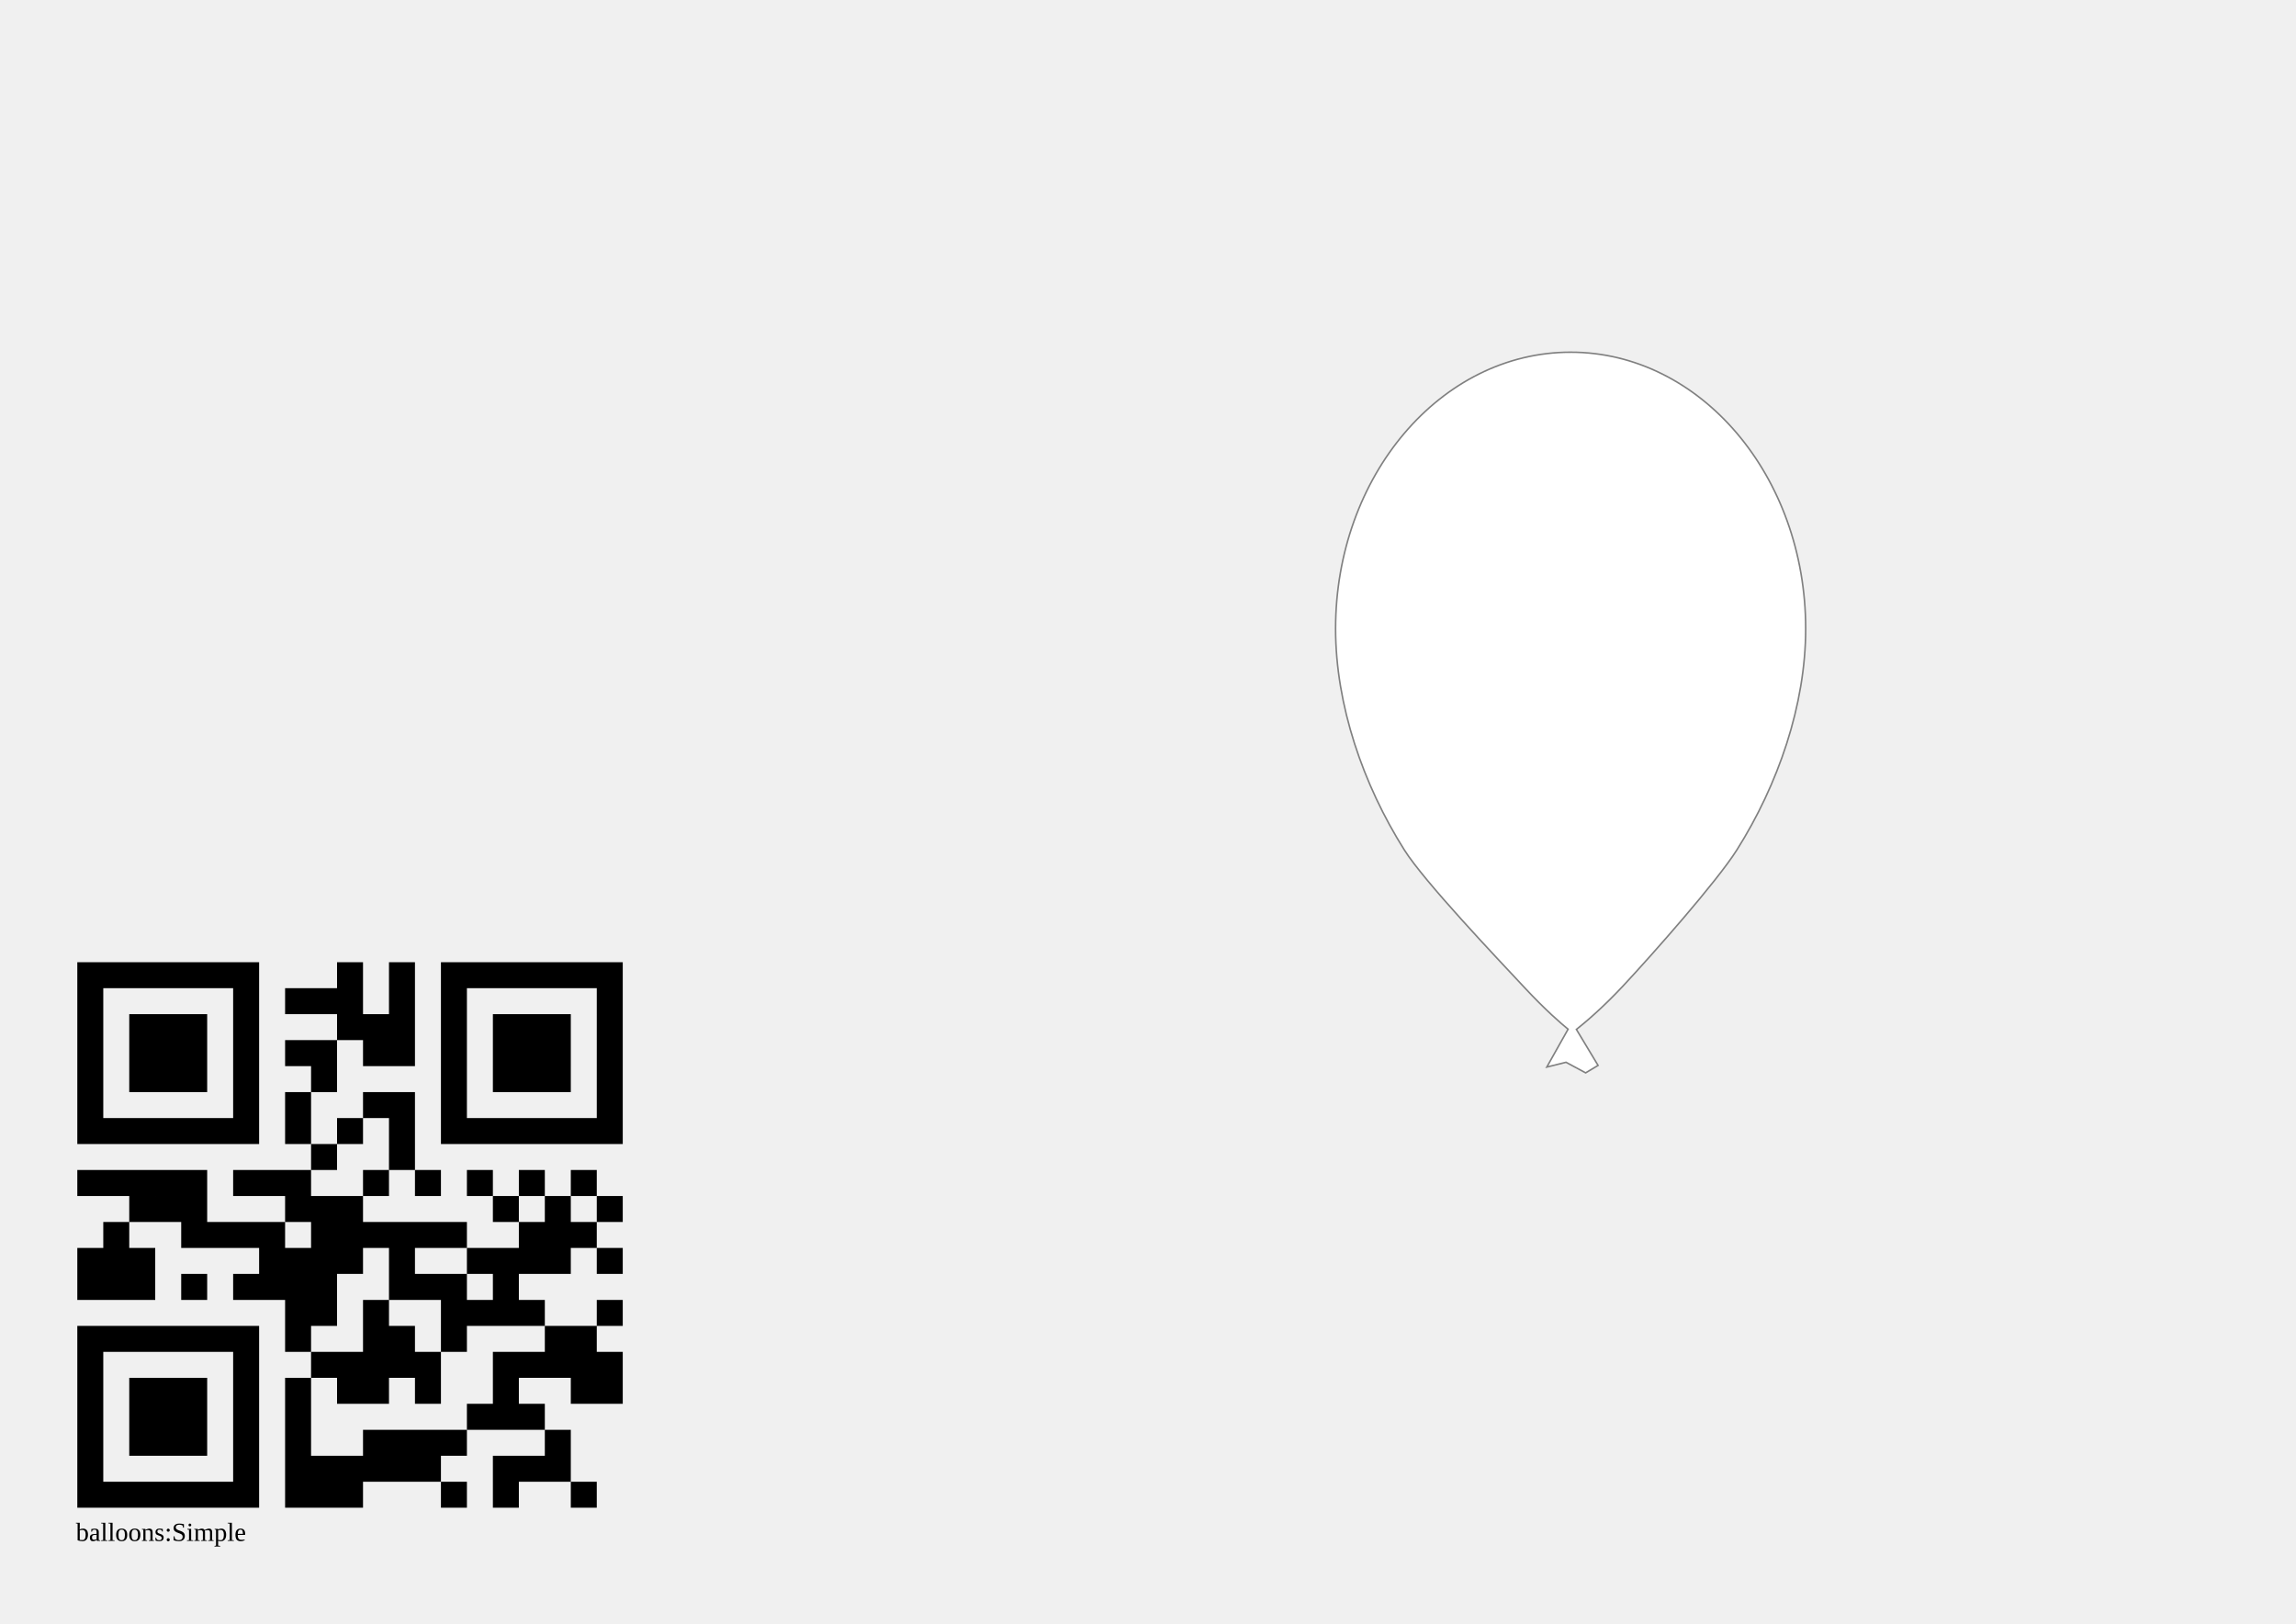
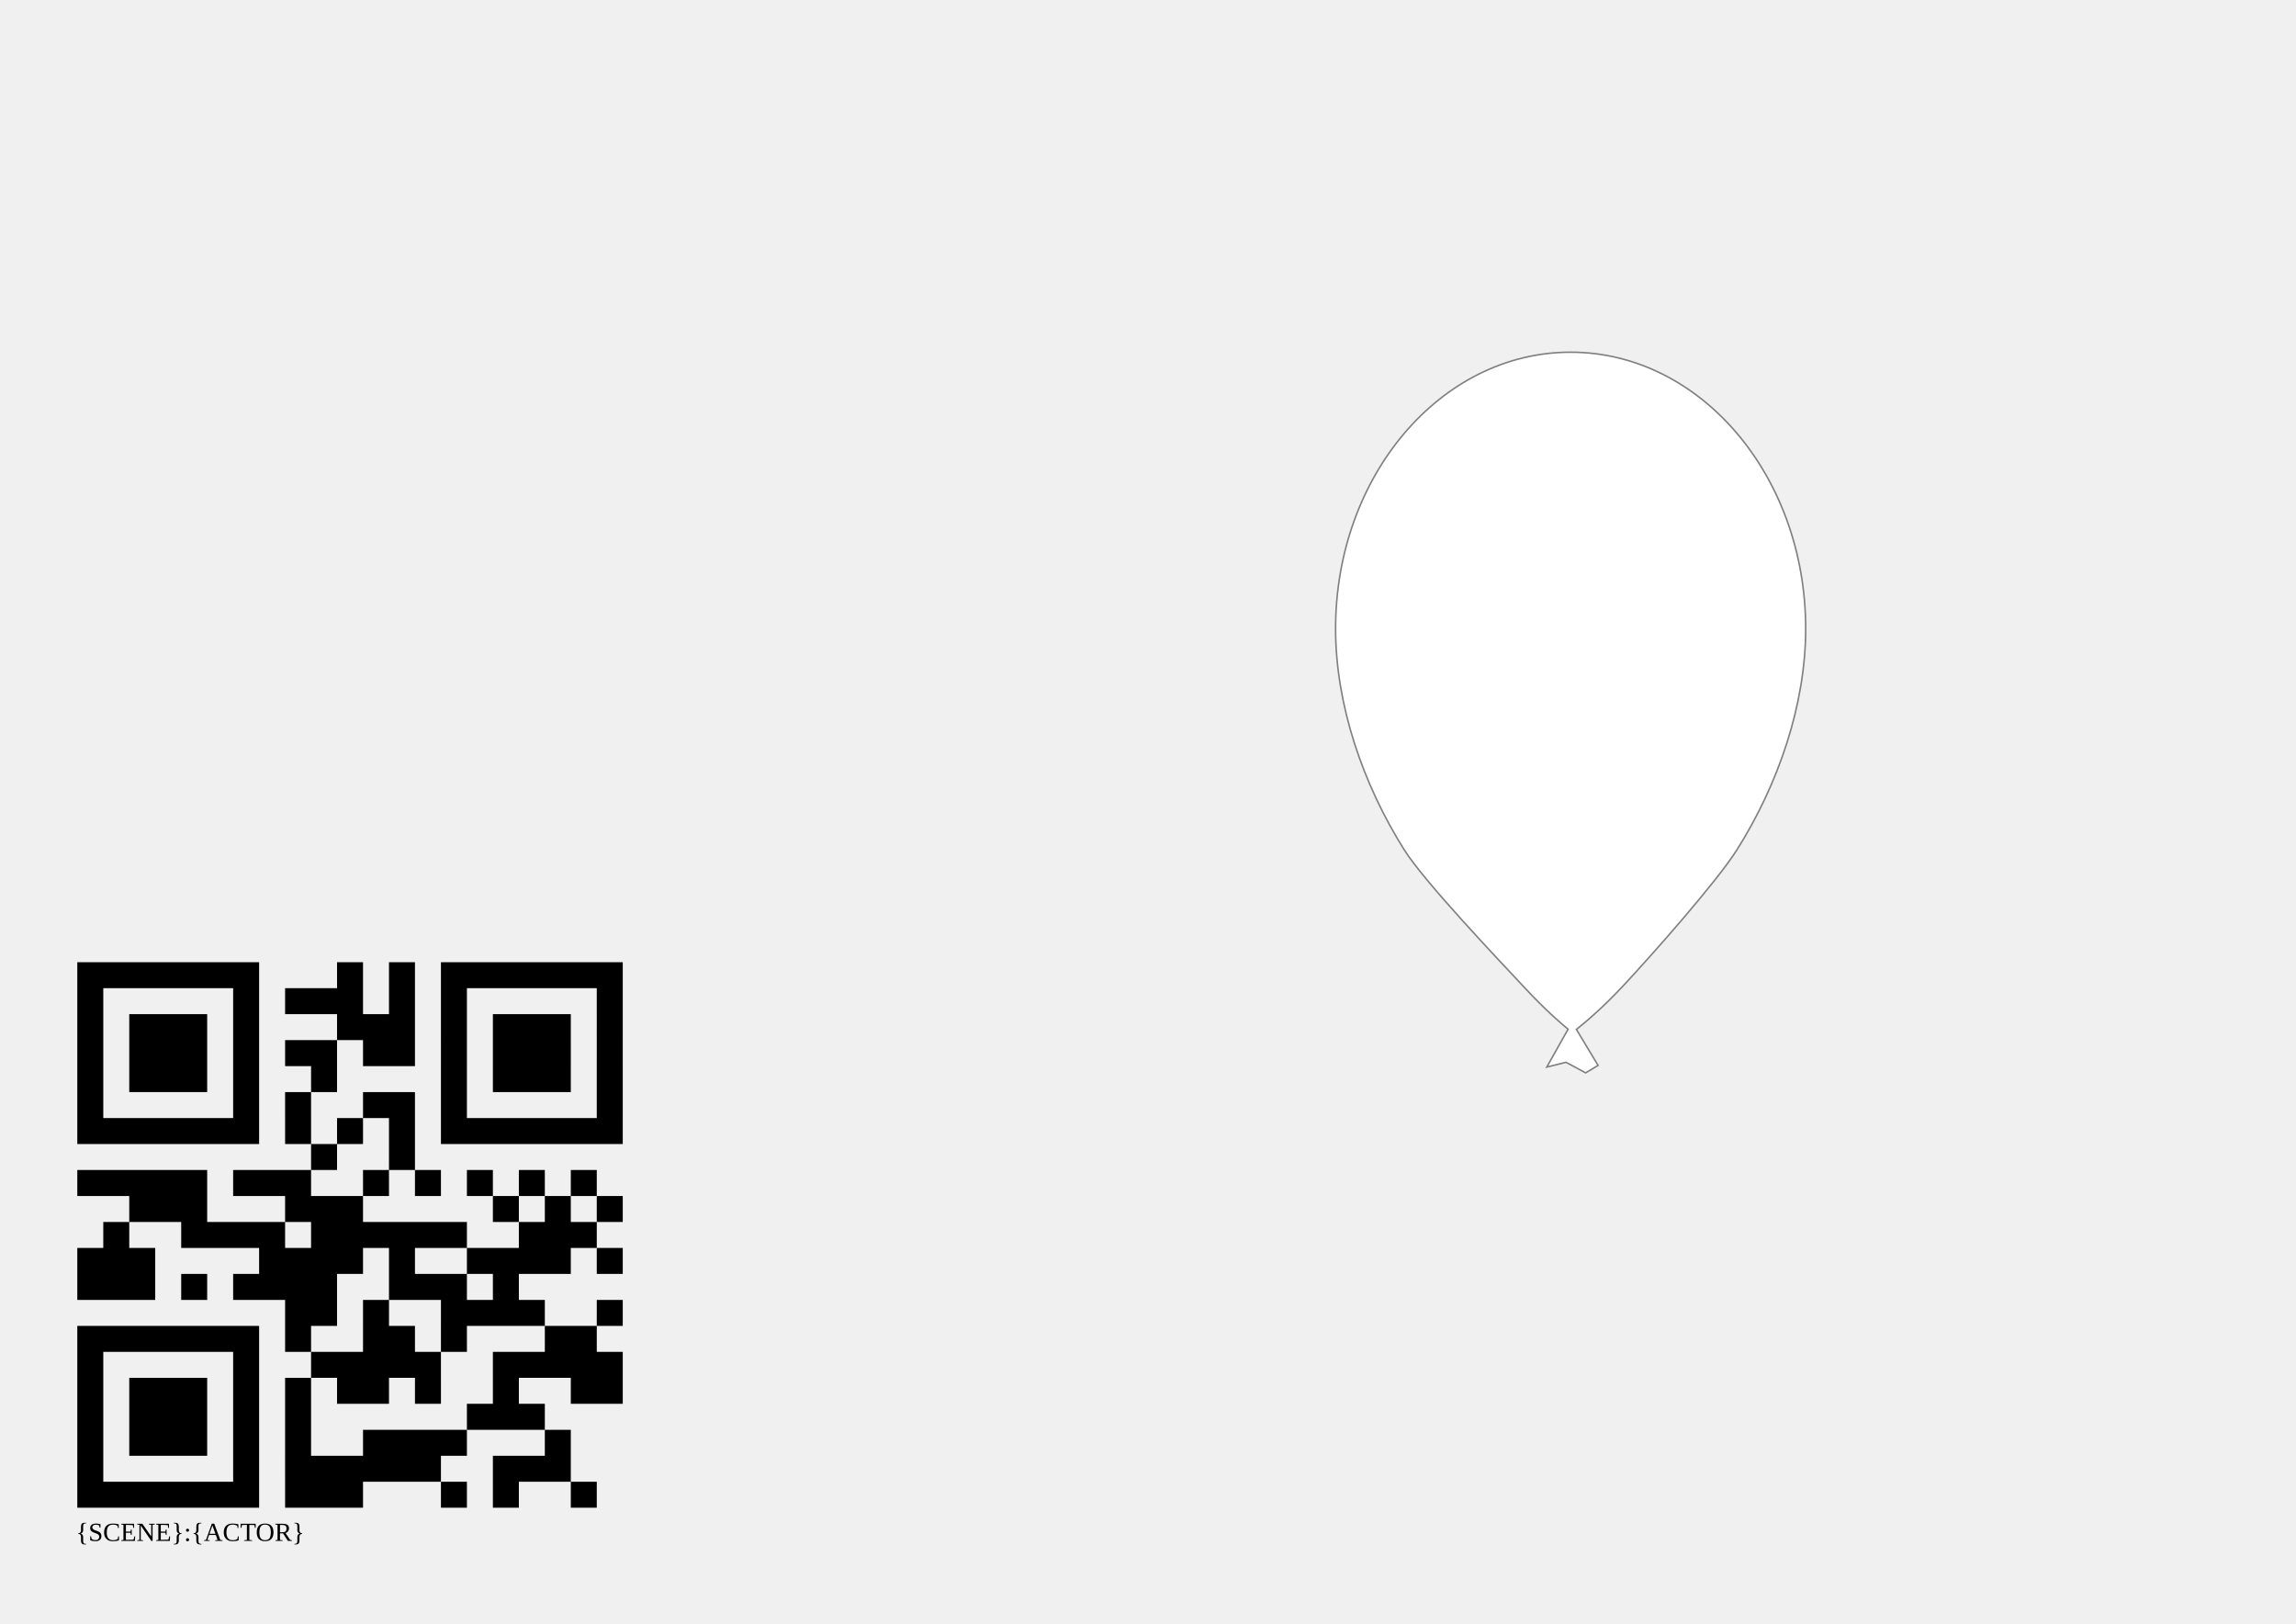
<svg xmlns="http://www.w3.org/2000/svg" width="297mm" height="210mm" id="svg2" version="1.1" viewBox="0 0 1052.362 744.094">
  <defs id="defs4" />
  <g id="layer3" style="display:inline" transform="translate(0,-308.2677)">
    <path style="fill:#000000" d="m 35.433,749.213 h 11.905 v 11.905 H 35.433 Z m 11.905,0 h 11.905 v 11.905 H 47.338 Z m 11.905,0 h 11.905 v 11.905 H 59.243 Z m 11.905,0 h 11.905 v 11.905 H 71.147 Z m 11.905,0 h 11.905 v 11.905 H 83.052 Z m 11.905,0 h 11.905 v 11.905 H 94.957 Z m 11.905,0 h 11.905 v 11.905 h -11.905 z m 47.619,0 h 11.905 v 11.905 h -11.905 z m 23.81,0 h 11.905 v 11.905 h -11.905 z m 23.81,0 h 11.905 v 11.905 h -11.905 z m 11.905,0 h 11.905 v 11.905 H 214.005 Z m 11.905,0 h 11.905 v 11.905 h -11.905 z m 11.905,0 h 11.905 v 11.905 h -11.905 z m 11.905,0 h 11.905 v 11.905 h -11.905 z m 11.905,0 h 11.905 v 11.905 h -11.905 z m 11.905,0 h 11.905 v 11.905 H 273.528 Z M 35.433,761.117 H 47.338 V 773.022 H 35.433 Z m 71.429,0 h 11.905 v 11.905 h -11.905 z m 23.81,0 h 11.905 v 11.905 h -11.905 z m 11.905,0 h 11.905 v 11.905 h -11.905 z m 11.905,0 h 11.905 v 11.905 h -11.905 z m 23.81,0 h 11.905 v 11.905 h -11.905 z m 23.81,0 h 11.905 v 11.905 h -11.905 z m 71.429,0 h 11.905 V 773.022 H 273.528 Z M 35.433,773.022 h 11.905 v 11.905 H 35.433 Z m 23.81,0 h 11.905 v 11.905 H 59.243 Z m 11.905,0 h 11.905 v 11.905 H 71.147 Z m 11.905,0 h 11.905 v 11.905 H 83.052 Z m 23.81,0 h 11.905 v 11.905 h -11.905 z m 47.619,0 h 11.905 v 11.905 h -11.905 z m 11.905,0 h 11.905 v 11.905 h -11.905 z m 11.905,0 h 11.905 v 11.905 h -11.905 z m 23.81,0 h 11.905 v 11.905 h -11.905 z m 23.81,0 h 11.905 v 11.905 h -11.905 z m 11.905,0 h 11.905 v 11.905 h -11.905 z m 11.905,0 h 11.905 v 11.905 h -11.905 z m 23.81,0 h 11.905 v 11.905 H 273.528 Z M 35.433,784.927 h 11.905 v 11.905 H 35.433 Z m 23.81,0 h 11.905 v 11.905 H 59.243 Z m 11.905,0 h 11.905 v 11.905 H 71.147 Z m 11.905,0 h 11.905 v 11.905 H 83.052 Z m 23.81,0 h 11.905 v 11.905 h -11.905 z m 23.81,0 h 11.905 v 11.905 h -11.905 z m 11.905,0 h 11.905 v 11.905 h -11.905 z m 23.81,0 h 11.905 v 11.905 h -11.905 z m 11.905,0 h 11.905 v 11.905 h -11.905 z m 23.81,0 h 11.905 v 11.905 h -11.905 z m 23.81,0 h 11.905 v 11.905 h -11.905 z m 11.905,0 h 11.905 v 11.905 h -11.905 z m 11.905,0 h 11.905 v 11.905 h -11.905 z m 23.81,0 h 11.905 v 11.905 H 273.528 Z M 35.433,796.832 h 11.905 v 11.905 H 35.433 Z m 23.81,0 h 11.905 v 11.905 H 59.243 Z m 11.905,0 h 11.905 v 11.905 H 71.147 Z m 11.905,0 h 11.905 v 11.905 H 83.052 Z m 23.81,0 h 11.905 v 11.905 h -11.905 z m 35.714,0 h 11.905 v 11.905 h -11.905 z m 59.524,0 h 11.905 v 11.905 h -11.905 z m 23.81,0 h 11.905 v 11.905 h -11.905 z m 11.905,0 h 11.905 v 11.905 h -11.905 z m 11.905,0 h 11.905 v 11.905 h -11.905 z m 23.81,0 h 11.905 v 11.905 H 273.528 Z M 35.433,808.736 h 11.905 v 11.905 H 35.433 Z m 71.429,0 h 11.905 v 11.905 h -11.905 z m 23.81,0 h 11.905 v 11.905 h -11.905 z m 35.714,0 h 11.905 v 11.905 h -11.905 z m 11.905,0 h 11.905 v 11.905 h -11.905 z m 23.81,0 h 11.905 v 11.905 h -11.905 z m 71.429,0 h 11.905 v 11.905 H 273.528 Z M 35.433,820.641 h 11.905 v 11.905 H 35.433 Z m 11.905,0 h 11.905 v 11.905 H 47.338 Z m 11.905,0 h 11.905 v 11.905 H 59.243 Z m 11.905,0 h 11.905 v 11.905 H 71.147 Z m 11.905,0 h 11.905 v 11.905 H 83.052 Z m 11.905,0 h 11.905 v 11.905 H 94.957 Z m 11.905,0 h 11.905 v 11.905 h -11.905 z m 23.81,0 h 11.905 v 11.905 h -11.905 z m 23.81,0 h 11.905 v 11.905 h -11.905 z m 23.81,0 h 11.905 v 11.905 h -11.905 z m 23.81,0 h 11.905 v 11.905 h -11.905 z m 11.905,0 h 11.905 v 11.905 H 214.005 Z m 11.905,0 h 11.905 v 11.905 h -11.905 z m 11.905,0 h 11.905 v 11.905 h -11.905 z m 11.905,0 h 11.905 v 11.905 h -11.905 z m 11.905,0 h 11.905 v 11.905 h -11.905 z m 11.905,0 h 11.905 v 11.905 h -11.905 z m -130.952,11.905 h 11.905 v 11.905 h -11.905 z m 35.714,0 h 11.905 v 11.905 H 178.29 Z M 35.433,844.451 h 11.905 v 11.905 H 35.433 Z m 11.905,0 h 11.905 v 11.905 H 47.338 Z m 11.905,0 h 11.905 v 11.905 H 59.243 Z m 11.905,0 h 11.905 v 11.905 H 71.147 Z m 11.905,0 h 11.905 v 11.905 H 83.052 Z m 23.81,0 h 11.905 v 11.905 h -11.905 z m 11.905,0 h 11.905 v 11.905 H 118.766 Z m 11.905,0 h 11.905 v 11.905 h -11.905 z m 35.714,0 h 11.905 v 11.905 h -11.905 z m 23.81,0 h 11.905 v 11.905 h -11.905 z m 23.81,0 h 11.905 v 11.905 H 214.005 Z m 23.81,0 h 11.905 v 11.905 h -11.905 z m 23.81,0 h 11.905 v 11.905 H 261.624 Z M 59.243,856.355 H 71.147 V 868.26 H 59.243 Z m 11.905,0 H 83.052 V 868.26 H 71.147 Z m 11.905,0 H 94.957 V 868.26 H 83.052 Z m 47.619,0 h 11.905 v 11.905 h -11.905 z m 11.905,0 h 11.905 v 11.905 h -11.905 z m 11.905,0 h 11.905 v 11.905 h -11.905 z m 71.429,0 h 11.905 v 11.905 h -11.905 z m 23.81,0 h 11.905 v 11.905 h -11.905 z m 23.81,0 h 11.905 V 868.26 H 273.528 Z M 47.338,868.26 h 11.905 v 11.905 H 47.338 Z m 35.714,0 h 11.905 v 11.905 H 83.052 Z m 11.905,0 h 11.905 v 11.905 H 94.957 Z m 11.905,0 h 11.905 v 11.905 h -11.905 z m 11.905,0 h 11.905 v 11.905 H 118.766 Z m 23.81,0 h 11.905 v 11.905 h -11.905 z m 11.905,0 h 11.905 v 11.905 h -11.905 z m 11.905,0 h 11.905 v 11.905 h -11.905 z m 11.905,0 h 11.905 v 11.905 h -11.905 z m 11.905,0 h 11.905 v 11.905 h -11.905 z m 11.905,0 h 11.905 v 11.905 h -11.905 z m 35.714,0 h 11.905 v 11.905 h -11.905 z m 11.905,0 h 11.905 v 11.905 h -11.905 z m 11.905,0 h 11.905 v 11.905 H 261.624 Z M 35.433,880.165 h 11.905 v 11.905 H 35.433 Z m 11.905,0 h 11.905 v 11.905 H 47.338 Z m 11.905,0 h 11.905 v 11.905 H 59.243 Z m 59.524,0 h 11.905 v 11.905 H 118.766 Z m 11.905,0 h 11.905 v 11.905 h -11.905 z m 11.905,0 h 11.905 v 11.905 h -11.905 z m 11.905,0 h 11.905 v 11.905 h -11.905 z m 23.81,0 h 11.905 v 11.905 h -11.905 z m 35.714,0 h 11.905 v 11.905 H 214.005 Z m 11.905,0 h 11.905 v 11.905 h -11.905 z m 11.905,0 h 11.905 v 11.905 h -11.905 z m 11.905,0 h 11.905 v 11.905 h -11.905 z m 23.81,0 h 11.905 v 11.905 H 273.528 Z M 35.433,892.07 h 11.905 v 11.905 H 35.433 Z m 11.905,0 h 11.905 v 11.905 H 47.338 Z m 11.905,0 h 11.905 v 11.905 H 59.243 Z m 23.81,0 h 11.905 v 11.905 H 83.052 Z m 23.81,0 h 11.905 v 11.905 h -11.905 z m 11.905,0 h 11.905 v 11.905 H 118.766 Z m 11.905,0 h 11.905 v 11.905 h -11.905 z m 11.905,0 h 11.905 v 11.905 h -11.905 z m 35.714,0 h 11.905 v 11.905 h -11.905 z m 11.905,0 h 11.905 v 11.905 h -11.905 z m 11.905,0 h 11.905 v 11.905 h -11.905 z m 23.81,0 h 11.905 v 11.905 h -11.905 z m -95.238,11.905 h 11.905 v 11.905 h -11.905 z m 11.905,0 h 11.905 v 11.905 h -11.905 z m 23.81,0 h 11.905 v 11.905 h -11.905 z m 35.714,0 h 11.905 v 11.905 h -11.905 z m 11.905,0 h 11.905 v 11.905 H 214.005 Z m 11.905,0 h 11.905 v 11.905 h -11.905 z m 11.905,0 h 11.905 v 11.905 h -11.905 z m 35.714,0 h 11.905 v 11.905 H 273.528 Z M 35.433,915.879 h 11.905 v 11.905 H 35.433 Z m 11.905,0 h 11.905 v 11.905 H 47.338 Z m 11.905,0 h 11.905 v 11.905 H 59.243 Z m 11.905,0 h 11.905 v 11.905 H 71.147 Z m 11.905,0 h 11.905 v 11.905 H 83.052 Z m 11.905,0 h 11.905 v 11.905 H 94.957 Z m 11.905,0 h 11.905 v 11.905 h -11.905 z m 23.81,0 h 11.905 v 11.905 h -11.905 z m 35.714,0 h 11.905 v 11.905 h -11.905 z m 11.905,0 h 11.905 v 11.905 h -11.905 z m 23.81,0 h 11.905 v 11.905 h -11.905 z m 47.619,0 h 11.905 v 11.905 h -11.905 z m 11.905,0 h 11.905 v 11.905 H 261.624 Z M 35.433,927.784 h 11.905 v 11.905 H 35.433 Z m 71.429,0 h 11.905 v 11.905 h -11.905 z m 35.714,0 h 11.905 v 11.905 h -11.905 z m 11.905,0 h 11.905 v 11.905 h -11.905 z m 11.905,0 h 11.905 v 11.905 h -11.905 z m 11.905,0 h 11.905 v 11.905 h -11.905 z m 11.905,0 h 11.905 v 11.905 h -11.905 z m 35.714,0 h 11.905 v 11.905 h -11.905 z m 11.905,0 h 11.905 v 11.905 h -11.905 z m 11.905,0 h 11.905 v 11.905 h -11.905 z m 11.905,0 h 11.905 v 11.905 h -11.905 z m 11.905,0 h 11.905 v 11.905 H 273.528 Z M 35.433,939.689 h 11.905 v 11.905 H 35.433 Z m 23.81,0 h 11.905 v 11.905 H 59.243 Z m 11.905,0 h 11.905 v 11.905 H 71.147 Z m 11.905,0 h 11.905 v 11.905 H 83.052 Z m 23.81,0 h 11.905 v 11.905 h -11.905 z m 23.81,0 h 11.905 v 11.905 h -11.905 z m 23.81,0 h 11.905 v 11.905 h -11.905 z m 11.905,0 h 11.905 v 11.905 h -11.905 z m 23.81,0 h 11.905 v 11.905 h -11.905 z m 35.714,0 h 11.905 v 11.905 h -11.905 z m 35.714,0 h 11.905 v 11.905 h -11.905 z m 11.905,0 h 11.905 v 11.905 H 273.528 Z M 35.433,951.594 h 11.905 v 11.905 H 35.433 Z m 23.81,0 h 11.905 v 11.905 H 59.243 Z m 11.905,0 h 11.905 v 11.905 H 71.147 Z m 11.905,0 h 11.905 v 11.905 H 83.052 Z m 23.81,0 h 11.905 v 11.905 h -11.905 z m 23.81,0 h 11.905 v 11.905 h -11.905 z m 83.333,0 h 11.905 v 11.905 H 214.005 Z m 11.905,0 h 11.905 v 11.905 h -11.905 z m 11.905,0 h 11.905 v 11.905 H 237.814 Z M 35.433,963.498 h 11.905 v 11.905 H 35.433 Z m 23.81,0 h 11.905 v 11.905 H 59.243 Z m 11.905,0 h 11.905 v 11.905 H 71.147 Z m 11.905,0 h 11.905 v 11.905 H 83.052 Z m 23.81,0 h 11.905 v 11.905 h -11.905 z m 23.81,0 h 11.905 v 11.905 h -11.905 z m 35.714,0 h 11.905 v 11.905 h -11.905 z m 11.905,0 h 11.905 v 11.905 h -11.905 z m 11.905,0 h 11.905 v 11.905 h -11.905 z m 11.905,0 h 11.905 v 11.905 h -11.905 z m 47.619,0 h 11.905 v 11.905 H 249.719 Z M 35.433,975.403 h 11.905 v 11.905 H 35.433 Z m 71.429,0 h 11.905 v 11.905 h -11.905 z m 23.81,0 h 11.905 v 11.905 h -11.905 z m 11.905,0 h 11.905 v 11.905 h -11.905 z m 11.905,0 h 11.905 v 11.905 h -11.905 z m 11.905,0 h 11.905 v 11.905 h -11.905 z m 11.905,0 h 11.905 v 11.905 h -11.905 z m 11.905,0 h 11.905 v 11.905 h -11.905 z m 35.714,0 h 11.905 v 11.905 h -11.905 z m 11.905,0 h 11.905 v 11.905 h -11.905 z m 11.905,0 h 11.905 v 11.905 H 249.719 Z M 35.433,987.308 h 11.905 v 11.905 H 35.433 Z m 11.905,0 h 11.905 v 11.905 H 47.338 Z m 11.905,0 h 11.905 v 11.905 H 59.243 Z m 11.905,0 h 11.905 v 11.905 H 71.147 Z m 11.905,0 h 11.905 v 11.905 H 83.052 Z m 11.905,0 h 11.905 v 11.905 H 94.957 Z m 11.905,0 h 11.905 v 11.905 h -11.905 z m 23.81,0 h 11.905 v 11.905 h -11.905 z m 11.905,0 h 11.905 v 11.905 h -11.905 z m 11.905,0 h 11.905 v 11.905 h -11.905 z m 47.619,0 h 11.905 v 11.905 h -11.905 z m 23.81,0 h 11.905 v 11.905 h -11.905 z m 35.714,0 h 11.905 v 11.905 h -11.905 z" id="path7" />
    <text xml:space="preserve" style="color:#000000;line-height:0%;letter-spacing:0px;word-spacing:0px;display:inline;overflow:visible;visibility:visible;fill:#000000;fill-opacity:1;fill-rule:nonzero;stroke:none;stroke-width:1px;marker:none;enable-background:accumulate" x="34.783" y="1014.433" id="text2990">
-       <tspan id="tspan2992" x="34.783" y="1014.433" style="font-size:12px;line-height:1.25">balloons:Simple</tspan>
+       <tspan id="tspan2992" x="34.783" y="1014.433" style="font-size:12px;line-height:1.25">{SCENE}:{ACTOR}</tspan>
    </text>
  </g>
  <g id="Mask" style="display:inline" transform="translate(0,-308.2677)">
    <path style="color:#000000;display:inline;overflow:visible;visibility:visible;fill:#ffffff;fill-opacity:1;fill-rule:nonzero;stroke:#808080;stroke-width:0.709;stroke-miterlimit:4;stroke-dasharray:none;stroke-opacity:1;marker:none;enable-background:accumulate" d="m 719.878,469.673 c -59.501,0 -107.719,56.733 -107.719,126.719 0,34.993 12.627,71.476 31.531,101.406 9.231,14.614 42.294,49.373 55.312,63.312 9.436,10.104 16.515,16.198 19.719,18.812 l -9.75,17.344 8.812,-2.188 9,4.844 5.688,-3.406 -9.938,-16.5 c 3.549,-2.79 11.74,-9.585 21.438,-19.969 13.019,-13.94 42.863,-47.636 52.094,-62.25 18.905,-29.931 31.562,-66.413 31.562,-101.406 0,-69.986 -48.249,-126.719 -107.75,-126.719 z" id="path2991-3" />
  </g>
  <g id="layer1" style="display:inline" transform="translate(0,-308.2677)" />
</svg>
